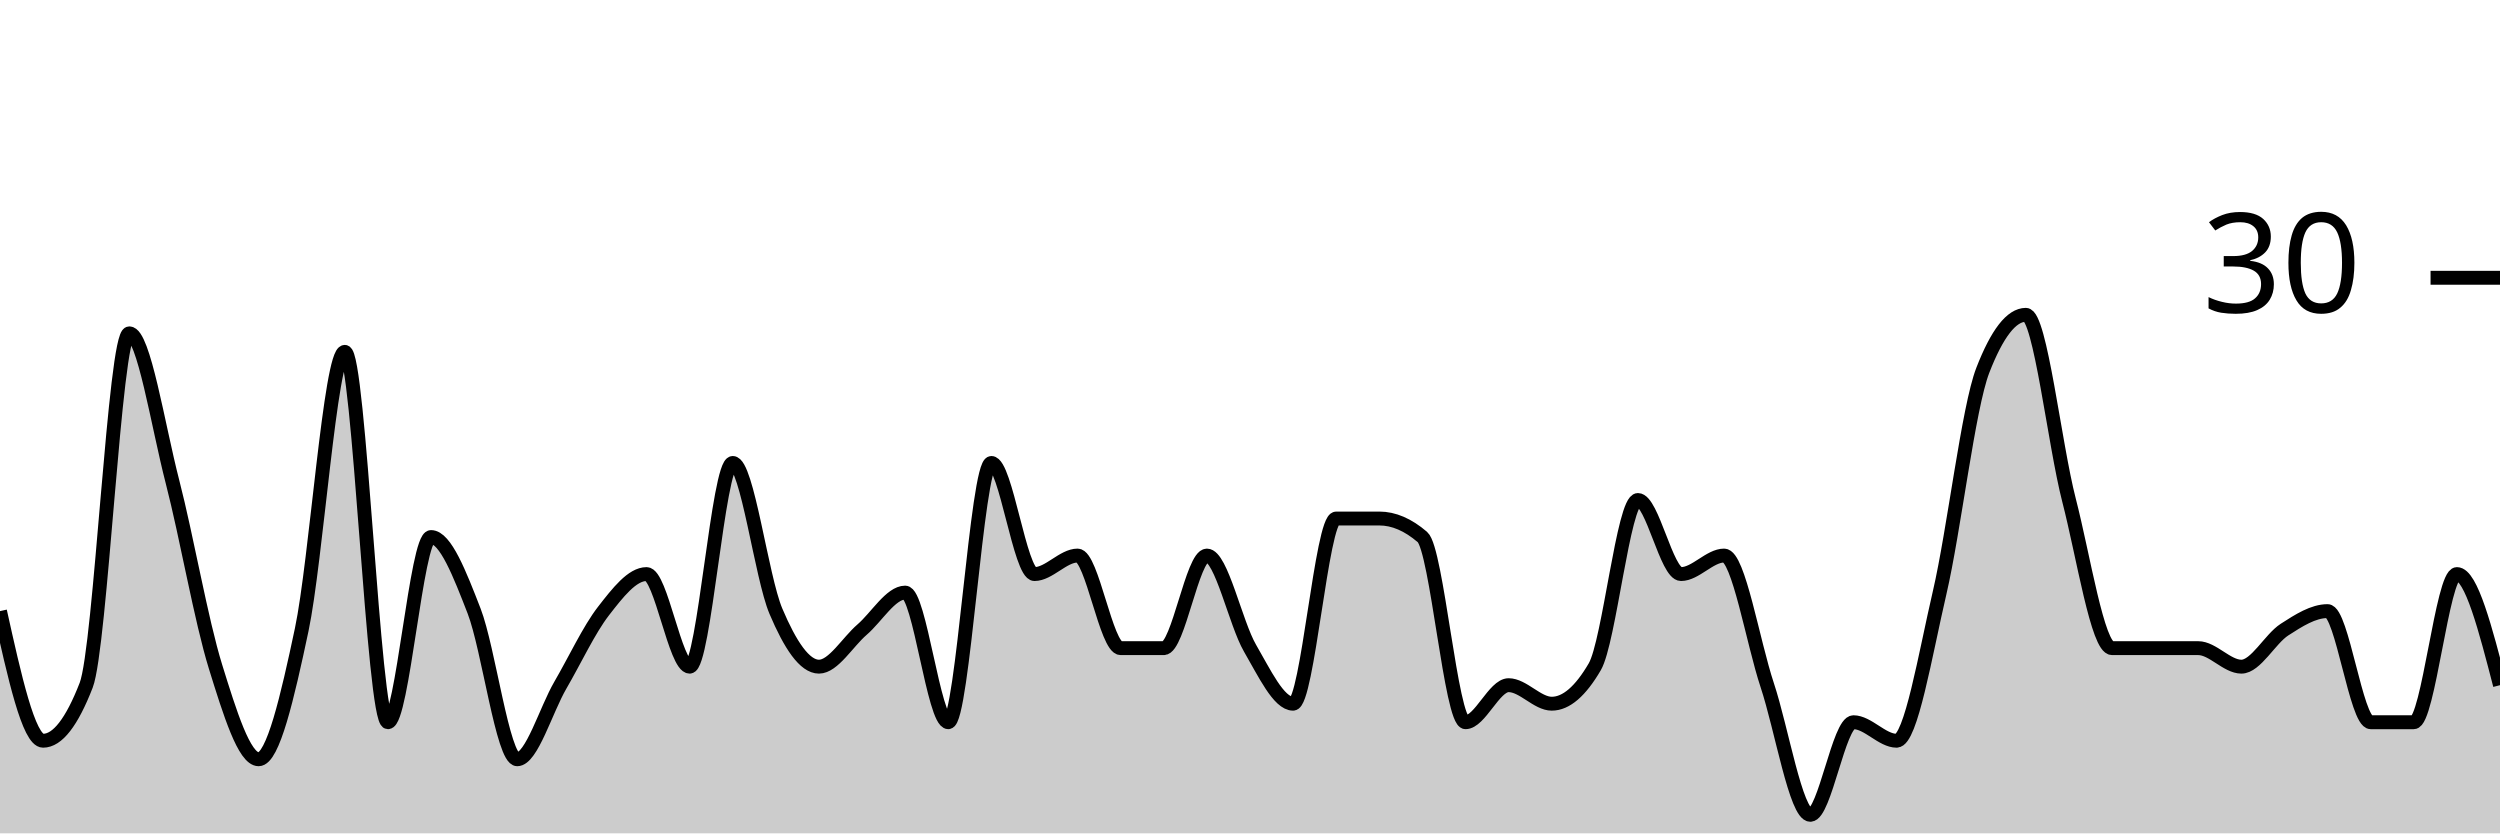
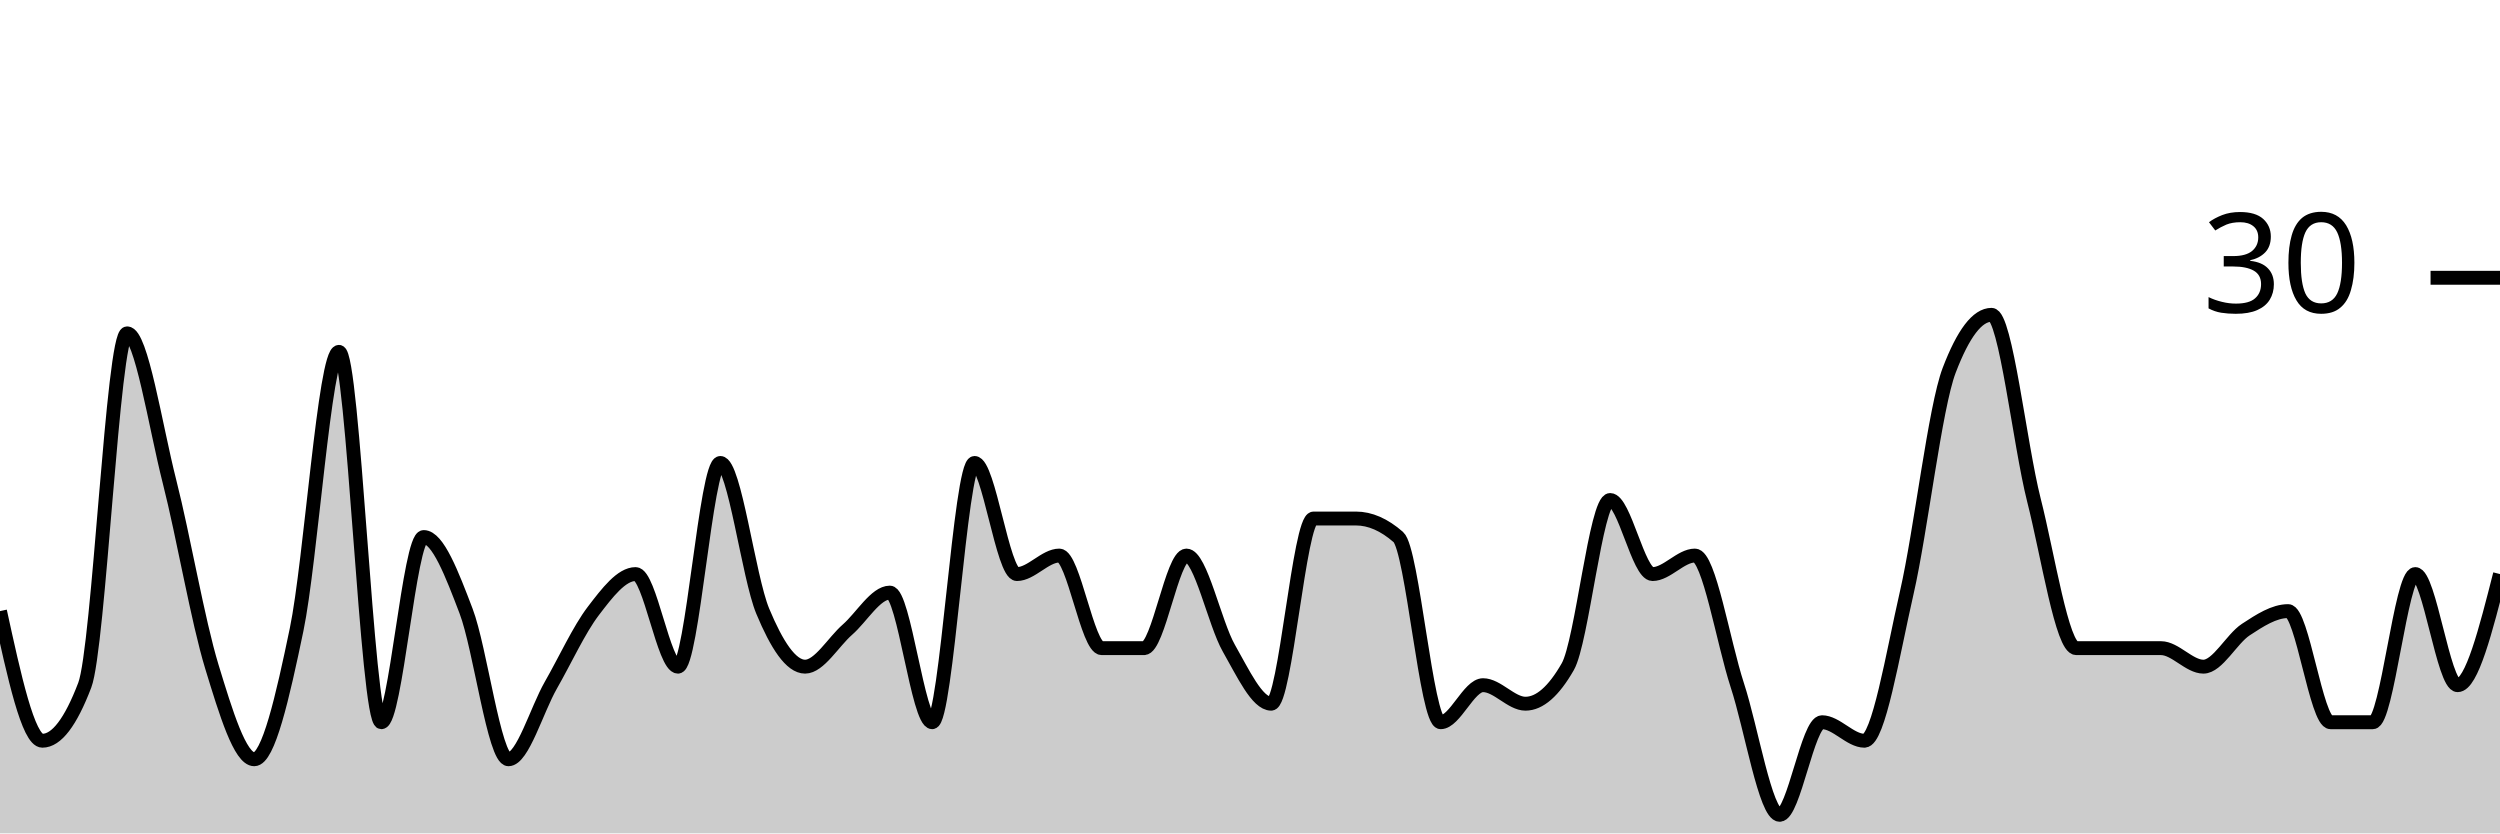
<svg xmlns="http://www.w3.org/2000/svg" viewBox="0 0 180 60">
  <g transform="translate(0,20)">
-     <path class="area" fill="rgba(0, 0, 0, 0.2)" d="M0,24C1.034,28.667,2.069,33.333,3.103,33.333C4.138,33.333,5.172,32,6.207,29.333C7.241,26.667,8.276,4,9.31,4C10.345,4,11.379,10.667,12.414,14.667C13.448,18.667,14.483,24.667,15.517,28C16.552,31.333,17.586,34.667,18.621,34.667C19.655,34.667,20.69,30.222,21.724,25.333C22.759,20.444,23.793,5.333,24.828,5.333C25.862,5.333,26.897,32,27.931,32C28.966,32,30,18.667,31.034,18.667C32.069,18.667,33.103,21.333,34.138,24C35.172,26.667,36.207,34.667,37.241,34.667C38.276,34.667,39.31,31.111,40.345,29.333C41.379,27.556,42.414,25.333,43.448,24C44.483,22.667,45.517,21.333,46.552,21.333C47.586,21.333,48.621,28,49.655,28C50.69,28,51.724,13.333,52.759,13.333C53.793,13.333,54.828,21.556,55.862,24C56.897,26.444,57.931,28,58.966,28C60,28,61.034,26.222,62.069,25.333C63.103,24.444,64.138,22.667,65.172,22.667C66.207,22.667,67.241,32,68.276,32C69.31,32,70.345,13.333,71.379,13.333C72.414,13.333,73.448,21.333,74.483,21.333C75.517,21.333,76.552,20,77.586,20C78.621,20,79.655,26.667,80.69,26.667C81.724,26.667,82.759,26.667,83.793,26.667C84.828,26.667,85.862,20,86.897,20C87.931,20,88.966,24.889,90,26.667C91.034,28.444,92.069,30.667,93.103,30.667C94.138,30.667,95.172,17.333,96.207,17.333C97.241,17.333,98.276,17.333,99.31,17.333C100.345,17.333,101.379,17.778,102.414,18.667C103.448,19.556,104.483,32,105.517,32C106.552,32,107.586,29.333,108.621,29.333C109.655,29.333,110.69,30.667,111.724,30.667C112.759,30.667,113.793,29.778,114.828,28C115.862,26.222,116.897,16,117.931,16C118.966,16,120,21.333,121.034,21.333C122.069,21.333,123.103,20,124.138,20C125.172,20,126.207,26.222,127.241,29.333C128.276,32.444,129.31,38.667,130.345,38.667C131.379,38.667,132.414,32,133.448,32C134.483,32,135.517,33.333,136.552,33.333C137.586,33.333,138.621,27.111,139.655,22.667C140.69,18.222,141.724,9.333,142.759,6.667C143.793,4,144.828,2.667,145.862,2.667C146.897,2.667,147.931,12,148.966,16C150,20,151.034,26.667,152.069,26.667C153.103,26.667,154.138,26.667,155.172,26.667C156.207,26.667,157.241,26.667,158.276,26.667C159.31,26.667,160.345,28,161.379,28C162.414,28,163.448,26,164.483,25.333C165.517,24.667,166.552,24,167.586,24C168.621,24,169.655,32,170.69,32C171.724,32,172.759,32,173.793,32C174.828,32,175.862,21.333,176.897,21.333C177.931,21.333,178.966,25.333,180,29.333L180,40C178.966,40,177.931,40,176.897,40C175.862,40,174.828,40,173.793,40C172.759,40,171.724,40,170.69,40C169.655,40,168.621,40,167.586,40C166.552,40,165.517,40,164.483,40C163.448,40,162.414,40,161.379,40C160.345,40,159.31,40,158.276,40C157.241,40,156.207,40,155.172,40C154.138,40,153.103,40,152.069,40C151.034,40,150,40,148.966,40C147.931,40,146.897,40,145.862,40C144.828,40,143.793,40,142.759,40C141.724,40,140.69,40,139.655,40C138.621,40,137.586,40,136.552,40C135.517,40,134.483,40,133.448,40C132.414,40,131.379,40,130.345,40C129.31,40,128.276,40,127.241,40C126.207,40,125.172,40,124.138,40C123.103,40,122.069,40,121.034,40C120,40,118.966,40,117.931,40C116.897,40,115.862,40,114.828,40C113.793,40,112.759,40,111.724,40C110.69,40,109.655,40,108.621,40C107.586,40,106.552,40,105.517,40C104.483,40,103.448,40,102.414,40C101.379,40,100.345,40,99.31,40C98.276,40,97.241,40,96.207,40C95.172,40,94.138,40,93.103,40C92.069,40,91.034,40,90,40C88.966,40,87.931,40,86.897,40C85.862,40,84.828,40,83.793,40C82.759,40,81.724,40,80.69,40C79.655,40,78.621,40,77.586,40C76.552,40,75.517,40,74.483,40C73.448,40,72.414,40,71.379,40C70.345,40,69.31,40,68.276,40C67.241,40,66.207,40,65.172,40C64.138,40,63.103,40,62.069,40C61.034,40,60,40,58.966,40C57.931,40,56.897,40,55.862,40C54.828,40,53.793,40,52.759,40C51.724,40,50.69,40,49.655,40C48.621,40,47.586,40,46.552,40C45.517,40,44.483,40,43.448,40C42.414,40,41.379,40,40.345,40C39.31,40,38.276,40,37.241,40C36.207,40,35.172,40,34.138,40C33.103,40,32.069,40,31.034,40C30,40,28.966,40,27.931,40C26.897,40,25.862,40,24.828,40C23.793,40,22.759,40,21.724,40C20.69,40,19.655,40,18.621,40C17.586,40,16.552,40,15.517,40C14.483,40,13.448,40,12.414,40C11.379,40,10.345,40,9.31,40C8.276,40,7.241,40,6.207,40C5.172,40,4.138,40,3.103,40C2.069,40,1.034,40,0,40Z" />
-     <path class="line" stroke="black" fill="none" d="M0,24C1.034,28.667,2.069,33.333,3.103,33.333C4.138,33.333,5.172,32,6.207,29.333C7.241,26.667,8.276,4,9.31,4C10.345,4,11.379,10.667,12.414,14.667C13.448,18.667,14.483,24.667,15.517,28C16.552,31.333,17.586,34.667,18.621,34.667C19.655,34.667,20.69,30.222,21.724,25.333C22.759,20.444,23.793,5.333,24.828,5.333C25.862,5.333,26.897,32,27.931,32C28.966,32,30,18.667,31.034,18.667C32.069,18.667,33.103,21.333,34.138,24C35.172,26.667,36.207,34.667,37.241,34.667C38.276,34.667,39.31,31.111,40.345,29.333C41.379,27.556,42.414,25.333,43.448,24C44.483,22.667,45.517,21.333,46.552,21.333C47.586,21.333,48.621,28,49.655,28C50.69,28,51.724,13.333,52.759,13.333C53.793,13.333,54.828,21.556,55.862,24C56.897,26.444,57.931,28,58.966,28C60,28,61.034,26.222,62.069,25.333C63.103,24.444,64.138,22.667,65.172,22.667C66.207,22.667,67.241,32,68.276,32C69.31,32,70.345,13.333,71.379,13.333C72.414,13.333,73.448,21.333,74.483,21.333C75.517,21.333,76.552,20,77.586,20C78.621,20,79.655,26.667,80.69,26.667C81.724,26.667,82.759,26.667,83.793,26.667C84.828,26.667,85.862,20,86.897,20C87.931,20,88.966,24.889,90,26.667C91.034,28.444,92.069,30.667,93.103,30.667C94.138,30.667,95.172,17.333,96.207,17.333C97.241,17.333,98.276,17.333,99.31,17.333C100.345,17.333,101.379,17.778,102.414,18.667C103.448,19.556,104.483,32,105.517,32C106.552,32,107.586,29.333,108.621,29.333C109.655,29.333,110.69,30.667,111.724,30.667C112.759,30.667,113.793,29.778,114.828,28C115.862,26.222,116.897,16,117.931,16C118.966,16,120,21.333,121.034,21.333C122.069,21.333,123.103,20,124.138,20C125.172,20,126.207,26.222,127.241,29.333C128.276,32.444,129.31,38.667,130.345,38.667C131.379,38.667,132.414,32,133.448,32C134.483,32,135.517,33.333,136.552,33.333C137.586,33.333,138.621,27.111,139.655,22.667C140.69,18.222,141.724,9.333,142.759,6.667C143.793,4,144.828,2.667,145.862,2.667C146.897,2.667,147.931,12,148.966,16C150,20,151.034,26.667,152.069,26.667C153.103,26.667,154.138,26.667,155.172,26.667C156.207,26.667,157.241,26.667,158.276,26.667C159.31,26.667,160.345,28,161.379,28C162.414,28,163.448,26,164.483,25.333C165.517,24.667,166.552,24,167.586,24C168.621,24,169.655,32,170.69,32C171.724,32,172.759,32,173.793,32C174.828,32,175.862,21.333,176.897,21.333C177.931,21.333,178.966,25.333,180,29.333" />
+     <path class="area" fill="rgba(0, 0, 0, 0.2)" d="M0,24C1.017,28.667,2.034,33.333,3.051,33.333C4.068,33.333,5.085,32,6.102,29.333C7.119,26.667,8.136,4,9.153,4C10.169,4,11.186,10.667,12.203,14.667C13.22,18.667,14.237,24.667,15.254,28C16.271,31.333,17.288,34.667,18.305,34.667C19.322,34.667,20.339,30.222,21.356,25.333C22.373,20.444,23.39,5.333,24.407,5.333C25.424,5.333,26.441,32,27.458,32C28.475,32,29.492,18.667,30.508,18.667C31.525,18.667,32.542,21.333,33.559,24C34.576,26.667,35.593,34.667,36.61,34.667C37.627,34.667,38.644,31.111,39.661,29.333C40.678,27.556,41.695,25.333,42.712,24C43.729,22.667,44.746,21.333,45.763,21.333C46.78,21.333,47.797,28,48.814,28C49.831,28,50.847,13.333,51.864,13.333C52.881,13.333,53.898,21.556,54.915,24C55.932,26.444,56.949,28,57.966,28C58.983,28,60,26.222,61.017,25.333C62.034,24.444,63.051,22.667,64.068,22.667C65.085,22.667,66.102,32,67.119,32C68.136,32,69.153,13.333,70.169,13.333C71.186,13.333,72.203,21.333,73.22,21.333C74.237,21.333,75.254,20,76.271,20C77.288,20,78.305,26.667,79.322,26.667C80.339,26.667,81.356,26.667,82.373,26.667C83.39,26.667,84.407,20,85.424,20C86.441,20,87.458,24.889,88.475,26.667C89.492,28.444,90.508,30.667,91.525,30.667C92.542,30.667,93.559,17.333,94.576,17.333C95.593,17.333,96.61,17.333,97.627,17.333C98.644,17.333,99.661,17.778,100.678,18.667C101.695,19.556,102.712,32,103.729,32C104.746,32,105.763,29.333,106.78,29.333C107.797,29.333,108.814,30.667,109.831,30.667C110.847,30.667,111.864,29.778,112.881,28C113.898,26.222,114.915,16,115.932,16C116.949,16,117.966,21.333,118.983,21.333C120,21.333,121.017,20,122.034,20C123.051,20,124.068,26.222,125.085,29.333C126.102,32.444,127.119,38.667,128.136,38.667C129.153,38.667,130.169,32,131.186,32C132.203,32,133.22,33.333,134.237,33.333C135.254,33.333,136.271,27.111,137.288,22.667C138.305,18.222,139.322,9.333,140.339,6.667C141.356,4,142.373,2.667,143.39,2.667C144.407,2.667,145.424,12,146.441,16C147.458,20,148.475,26.667,149.492,26.667C150.508,26.667,151.525,26.667,152.542,26.667C153.559,26.667,154.576,26.667,155.593,26.667C156.61,26.667,157.627,28,158.644,28C159.661,28,160.678,26,161.695,25.333C162.712,24.667,163.729,24,164.746,24C165.763,24,166.78,32,167.797,32C168.814,32,169.831,32,170.847,32C171.864,32,172.881,21.333,173.898,21.333C174.915,21.333,175.932,29.333,176.949,29.333C177.966,29.333,178.983,25.333,180,21.333L180,40C178.983,40,177.966,40,176.949,40C175.932,40,174.915,40,173.898,40C172.881,40,171.864,40,170.847,40C169.831,40,168.814,40,167.797,40C166.78,40,165.763,40,164.746,40C163.729,40,162.712,40,161.695,40C160.678,40,159.661,40,158.644,40C157.627,40,156.61,40,155.593,40C154.576,40,153.559,40,152.542,40C151.525,40,150.508,40,149.492,40C148.475,40,147.458,40,146.441,40C145.424,40,144.407,40,143.39,40C142.373,40,141.356,40,140.339,40C139.322,40,138.305,40,137.288,40C136.271,40,135.254,40,134.237,40C133.22,40,132.203,40,131.186,40C130.169,40,129.153,40,128.136,40C127.119,40,126.102,40,125.085,40C124.068,40,123.051,40,122.034,40C121.017,40,120,40,118.983,40C117.966,40,116.949,40,115.932,40C114.915,40,113.898,40,112.881,40C111.864,40,110.847,40,109.831,40C108.814,40,107.797,40,106.78,40C105.763,40,104.746,40,103.729,40C102.712,40,101.695,40,100.678,40C99.661,40,98.644,40,97.627,40C96.61,40,95.593,40,94.576,40C93.559,40,92.542,40,91.525,40C90.508,40,89.492,40,88.475,40C87.458,40,86.441,40,85.424,40C84.407,40,83.39,40,82.373,40C81.356,40,80.339,40,79.322,40C78.305,40,77.288,40,76.271,40C75.254,40,74.237,40,73.22,40C72.203,40,71.186,40,70.169,40C69.153,40,68.136,40,67.119,40C66.102,40,65.085,40,64.068,40C63.051,40,62.034,40,61.017,40C60,40,58.983,40,57.966,40C56.949,40,55.932,40,54.915,40C53.898,40,52.881,40,51.864,40C50.847,40,49.831,40,48.814,40C47.797,40,46.78,40,45.763,40C44.746,40,43.729,40,42.712,40C41.695,40,40.678,40,39.661,40C38.644,40,37.627,40,36.61,40C35.593,40,34.576,40,33.559,40C32.542,40,31.525,40,30.508,40C29.492,40,28.475,40,27.458,40C26.441,40,25.424,40,24.407,40C23.39,40,22.373,40,21.356,40C20.339,40,19.322,40,18.305,40C17.288,40,16.271,40,15.254,40C14.237,40,13.22,40,12.203,40C11.186,40,10.169,40,9.153,40C8.136,40,7.119,40,6.102,40C5.085,40,4.068,40,3.051,40C2.034,40,1.017,40,0,40Z" />
+     <path class="line" stroke="black" fill="none" d="M0,24C1.017,28.667,2.034,33.333,3.051,33.333C4.068,33.333,5.085,32,6.102,29.333C7.119,26.667,8.136,4,9.153,4C10.169,4,11.186,10.667,12.203,14.667C13.22,18.667,14.237,24.667,15.254,28C16.271,31.333,17.288,34.667,18.305,34.667C19.322,34.667,20.339,30.222,21.356,25.333C22.373,20.444,23.39,5.333,24.407,5.333C25.424,5.333,26.441,32,27.458,32C28.475,32,29.492,18.667,30.508,18.667C31.525,18.667,32.542,21.333,33.559,24C34.576,26.667,35.593,34.667,36.61,34.667C37.627,34.667,38.644,31.111,39.661,29.333C40.678,27.556,41.695,25.333,42.712,24C43.729,22.667,44.746,21.333,45.763,21.333C46.78,21.333,47.797,28,48.814,28C49.831,28,50.847,13.333,51.864,13.333C52.881,13.333,53.898,21.556,54.915,24C55.932,26.444,56.949,28,57.966,28C58.983,28,60,26.222,61.017,25.333C62.034,24.444,63.051,22.667,64.068,22.667C65.085,22.667,66.102,32,67.119,32C68.136,32,69.153,13.333,70.169,13.333C71.186,13.333,72.203,21.333,73.22,21.333C74.237,21.333,75.254,20,76.271,20C77.288,20,78.305,26.667,79.322,26.667C80.339,26.667,81.356,26.667,82.373,26.667C83.39,26.667,84.407,20,85.424,20C86.441,20,87.458,24.889,88.475,26.667C89.492,28.444,90.508,30.667,91.525,30.667C92.542,30.667,93.559,17.333,94.576,17.333C95.593,17.333,96.61,17.333,97.627,17.333C98.644,17.333,99.661,17.778,100.678,18.667C101.695,19.556,102.712,32,103.729,32C104.746,32,105.763,29.333,106.78,29.333C107.797,29.333,108.814,30.667,109.831,30.667C110.847,30.667,111.864,29.778,112.881,28C113.898,26.222,114.915,16,115.932,16C116.949,16,117.966,21.333,118.983,21.333C120,21.333,121.017,20,122.034,20C123.051,20,124.068,26.222,125.085,29.333C126.102,32.444,127.119,38.667,128.136,38.667C129.153,38.667,130.169,32,131.186,32C132.203,32,133.22,33.333,134.237,33.333C135.254,33.333,136.271,27.111,137.288,22.667C138.305,18.222,139.322,9.333,140.339,6.667C141.356,4,142.373,2.667,143.39,2.667C144.407,2.667,145.424,12,146.441,16C147.458,20,148.475,26.667,149.492,26.667C150.508,26.667,151.525,26.667,152.542,26.667C153.559,26.667,154.576,26.667,155.593,26.667C156.61,26.667,157.627,28,158.644,28C159.661,28,160.678,26,161.695,25.333C162.712,24.667,163.729,24,164.746,24C165.763,24,166.78,32,167.797,32C168.814,32,169.831,32,170.847,32C171.864,32,172.881,21.333,173.898,21.333C174.915,21.333,175.932,29.333,176.949,29.333C177.966,29.333,178.983,25.333,180,21.333" />
    <path class="axis-ceiling" stroke-width="1" stroke="black" fill="none" d="M175,0L180,0" />
    <text class="axis-ceiling-label" font-family="sans-serif" text-anchor="end" font-size="10px" x="170" y="2.5">30</text>
  </g>
</svg>
